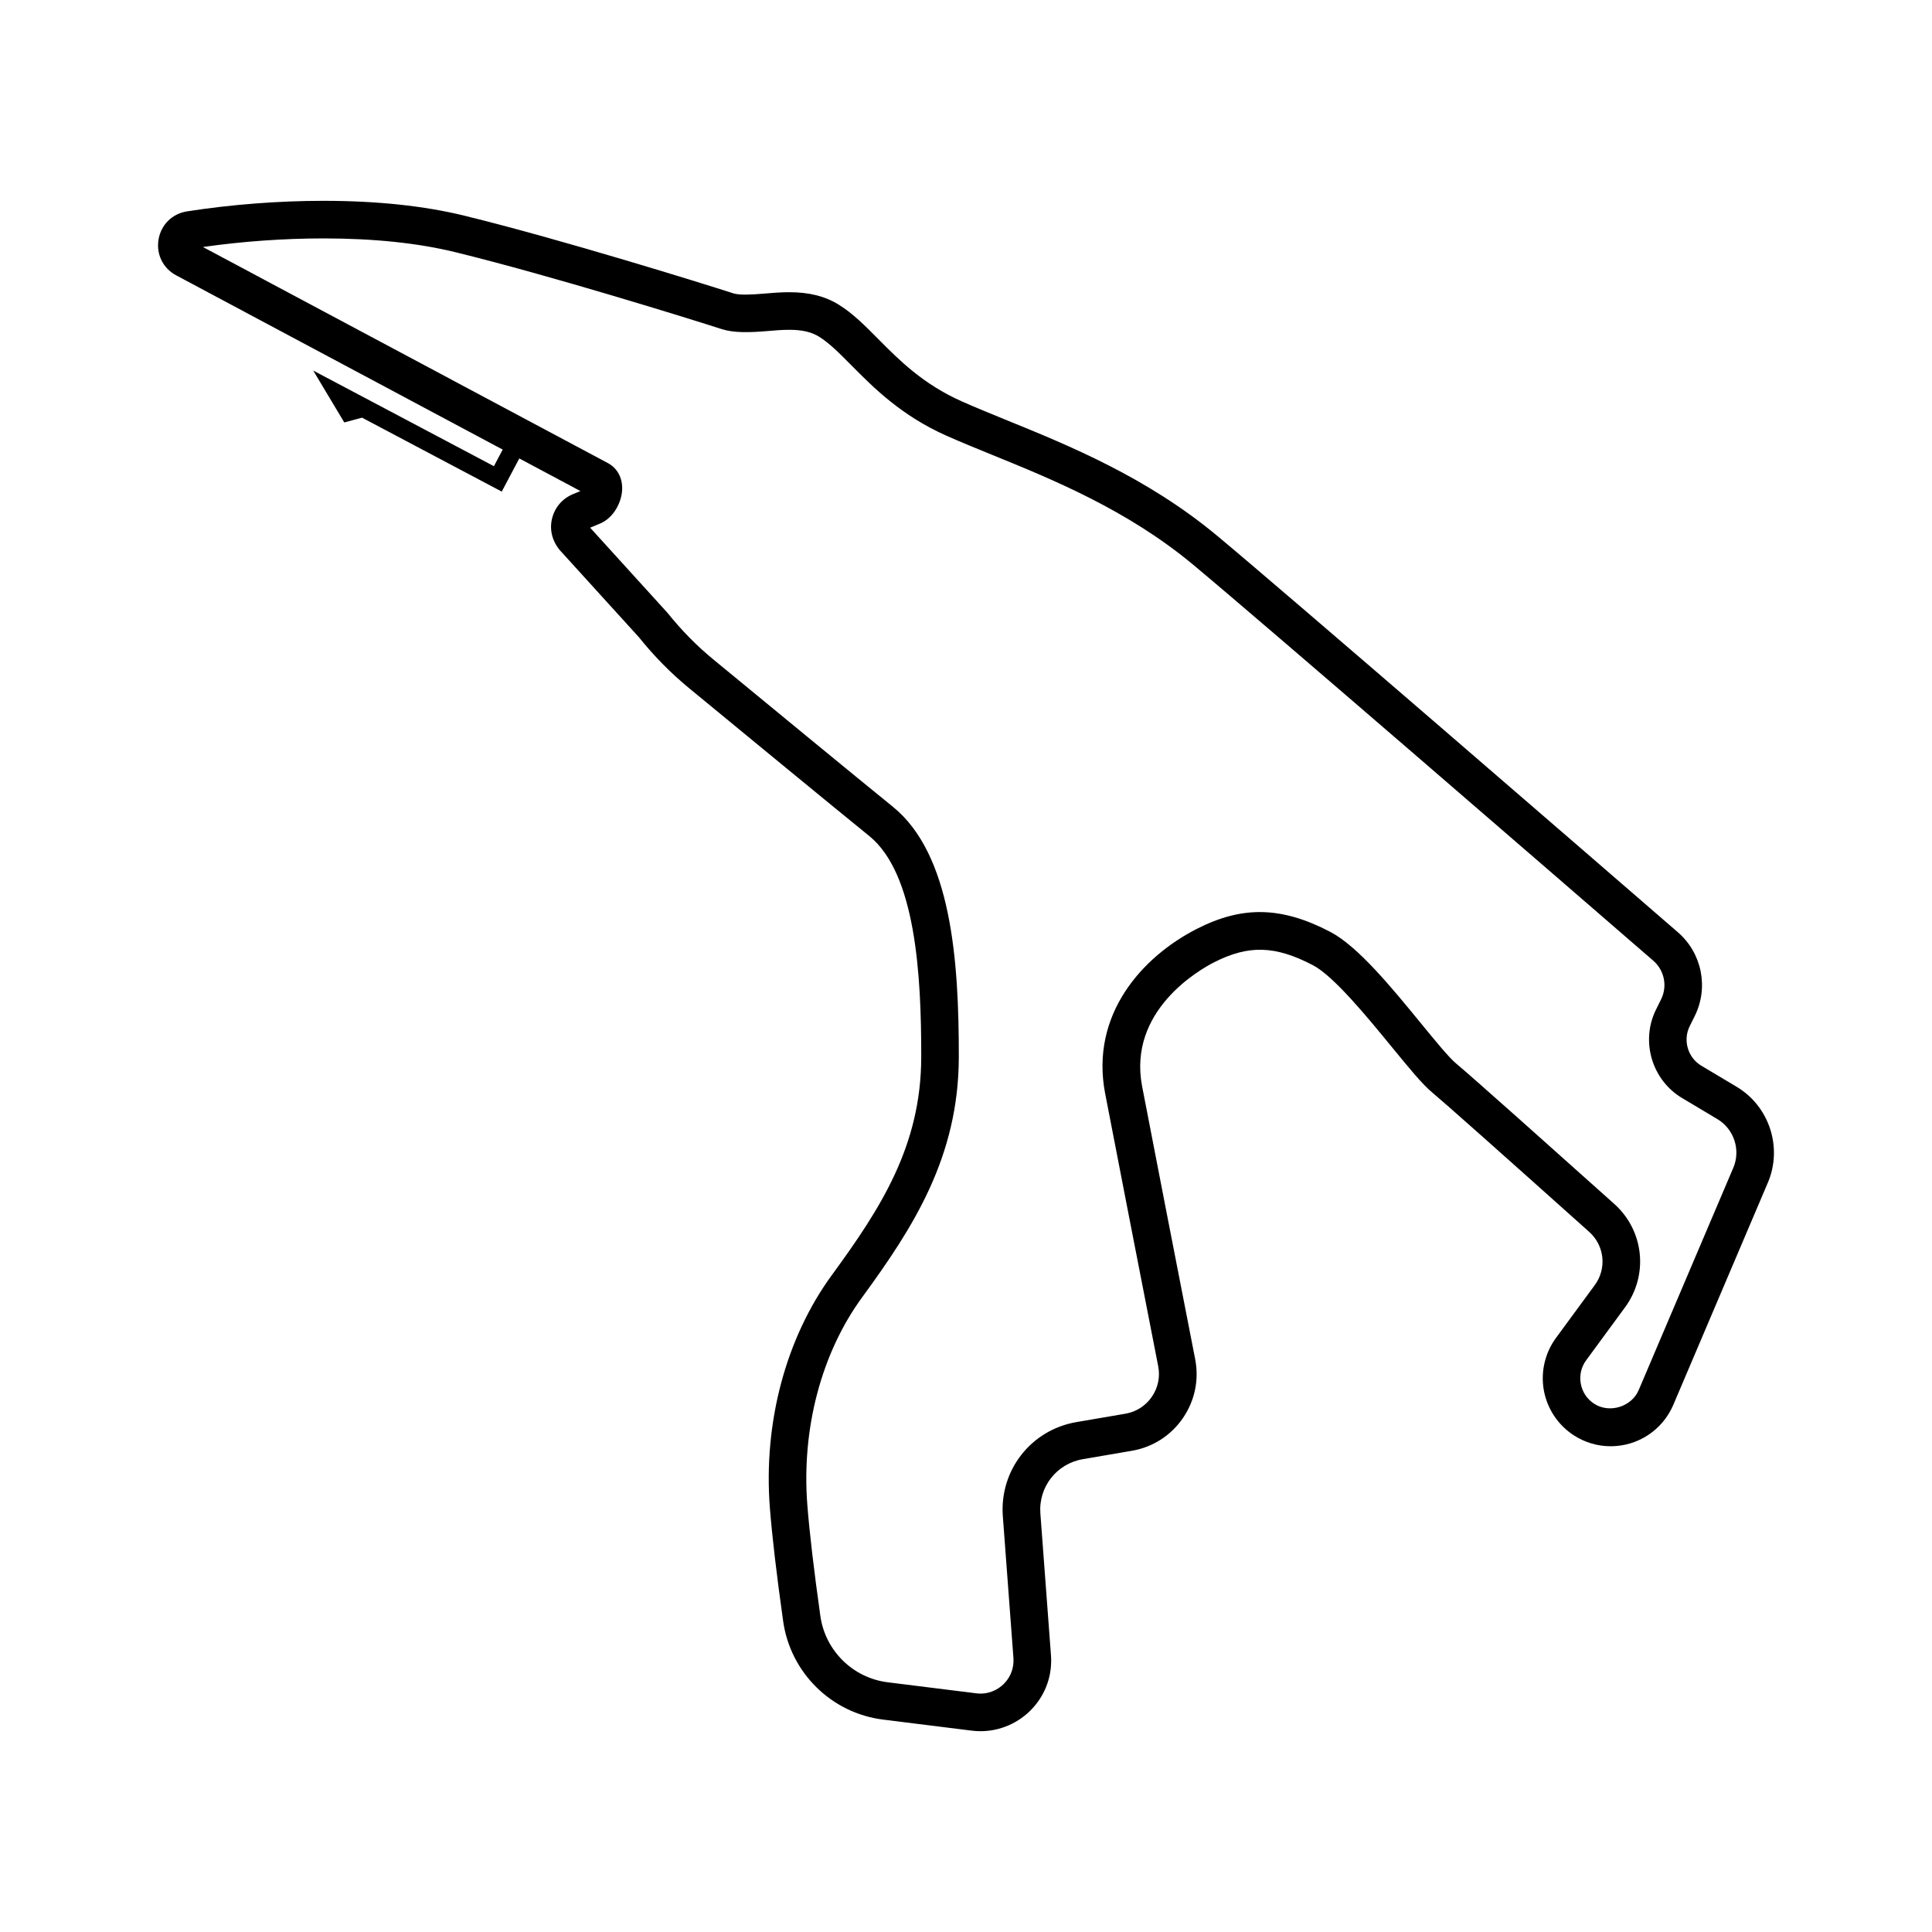
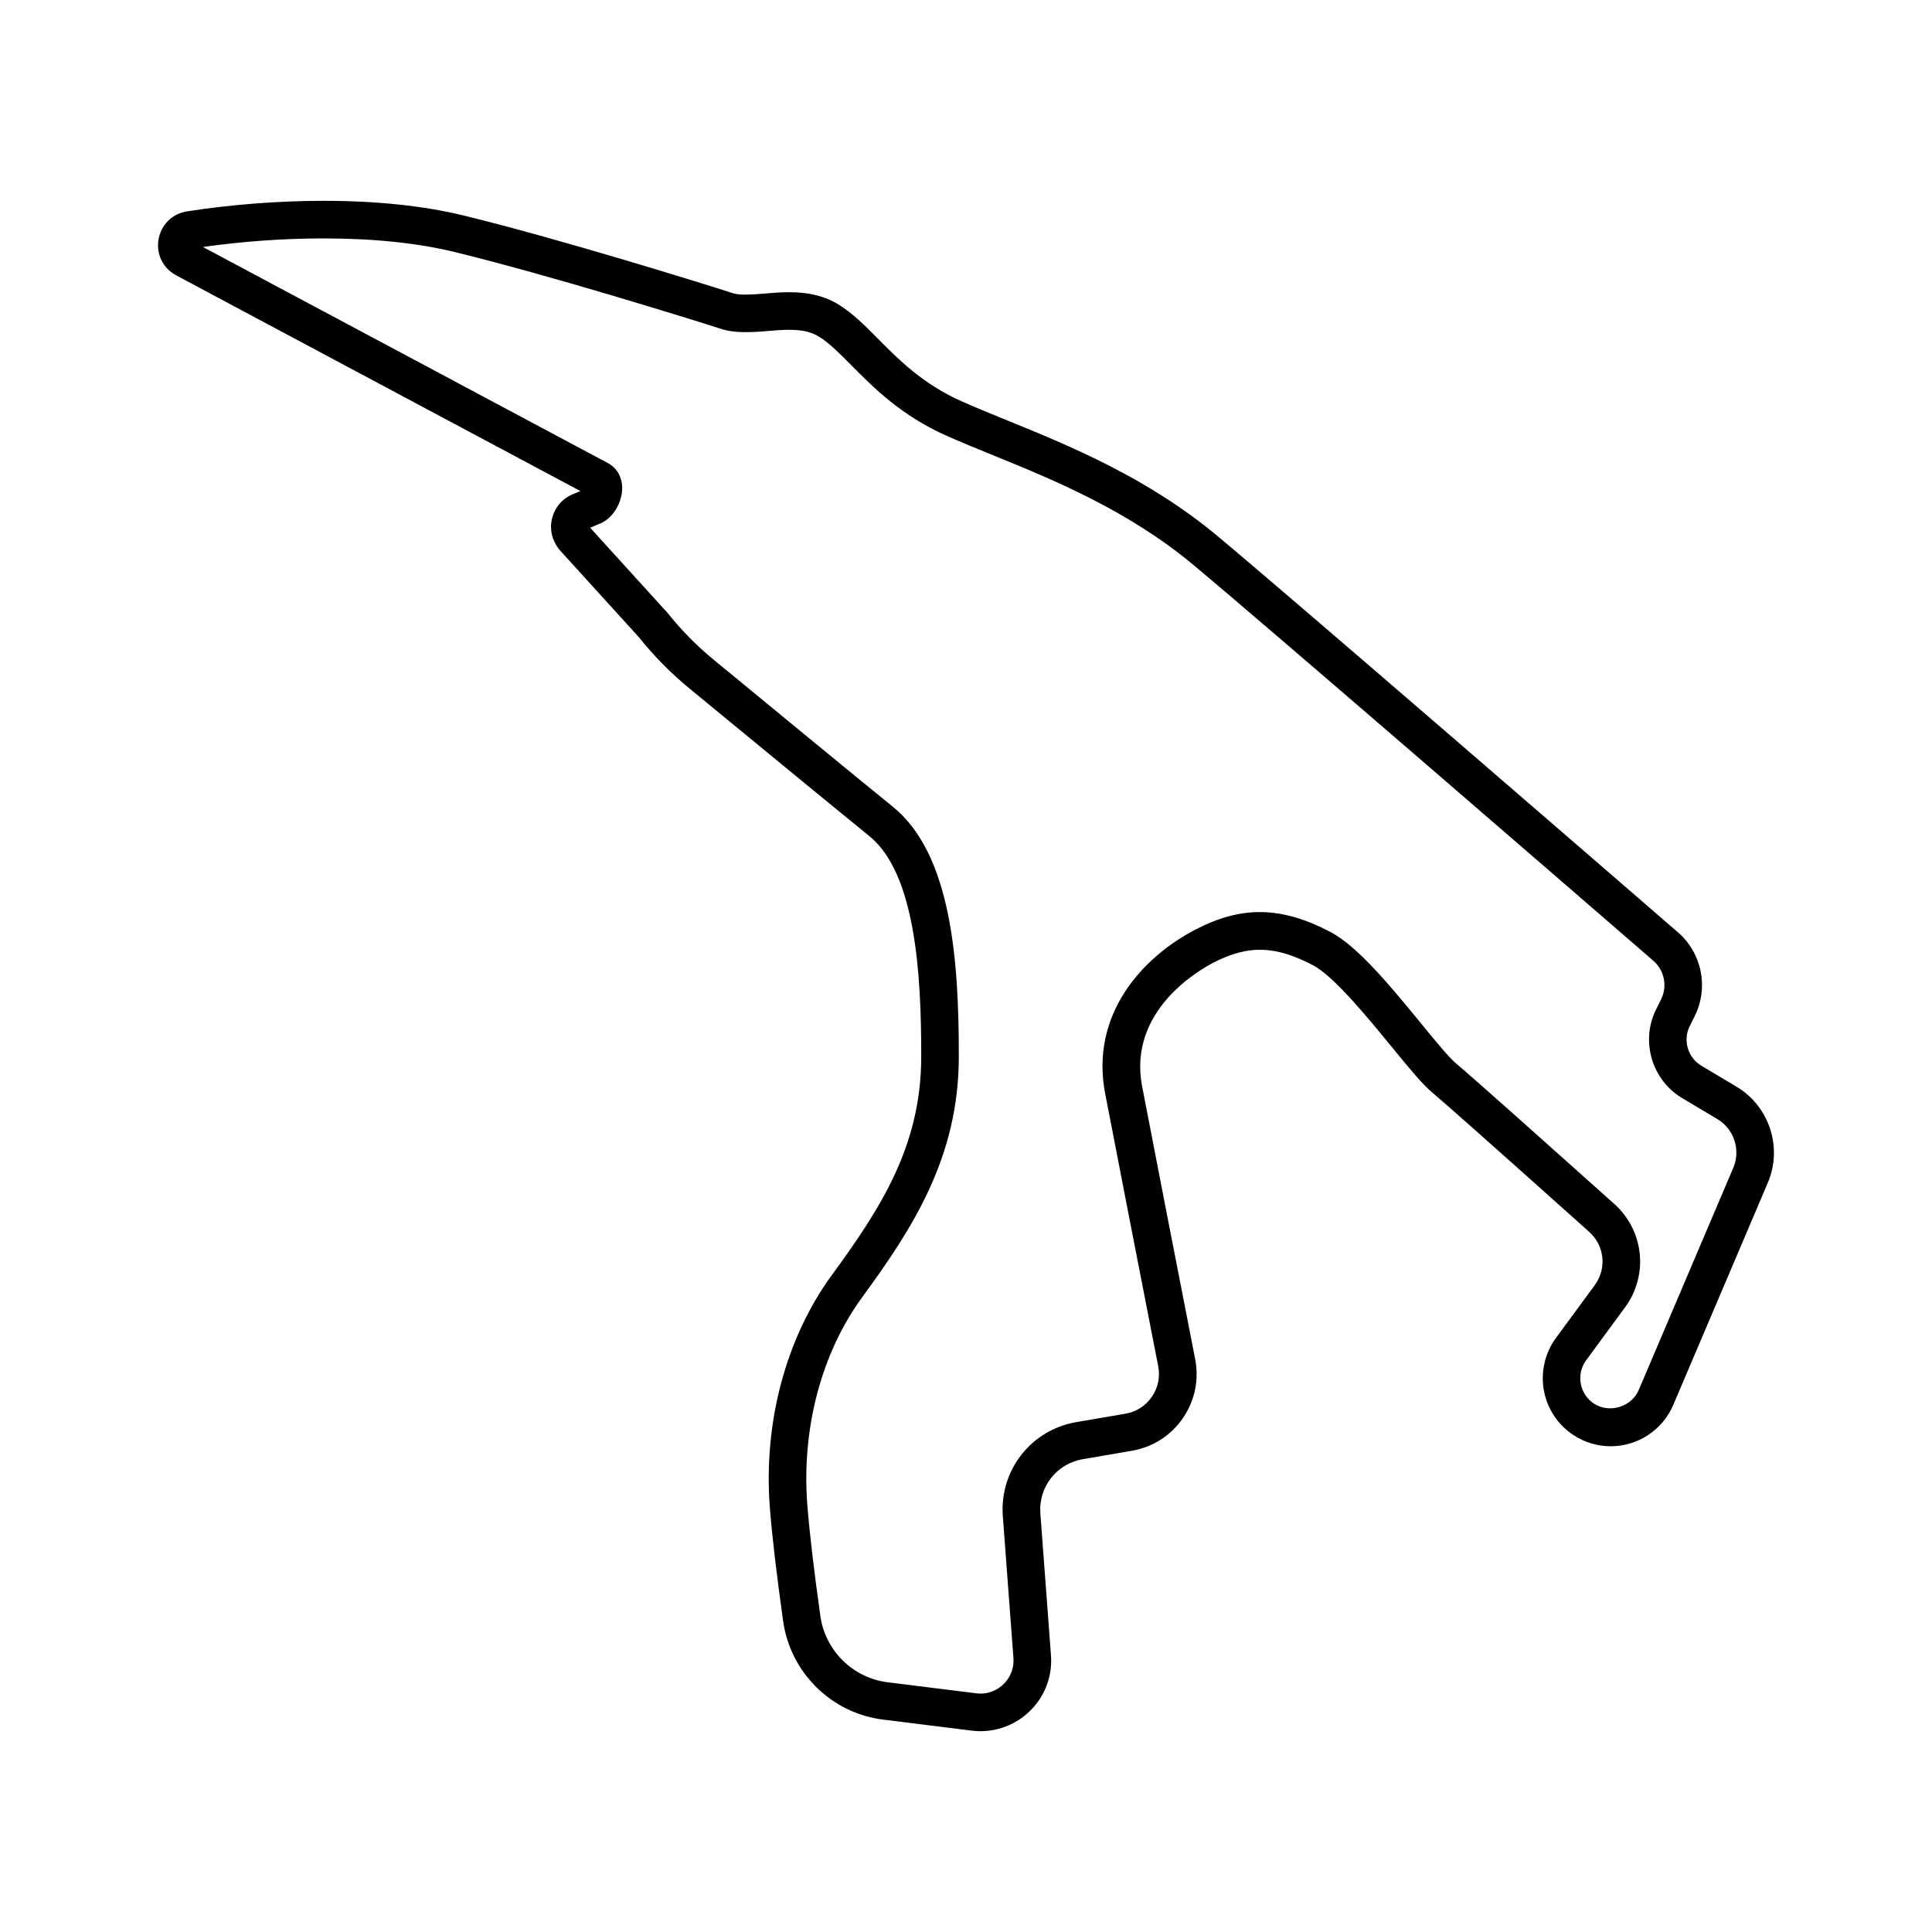
<svg xmlns="http://www.w3.org/2000/svg" fill="#000000" width="800px" height="800px" version="1.1" viewBox="144 144 512 512">
-   <path d="m604.23 432.01-9.359-5.586c-3.582-2.137-4.934-6.734-3.086-10.469l1.34-2.699c3.742-7.547 1.906-16.672-4.461-22.191-23.766-20.586-102.81-89-122.03-105.02-18.652-15.547-39.285-23.945-55.859-30.695-4.258-1.734-8.262-3.363-11.895-4.981-10.293-4.582-16.594-10.938-22.16-16.551-3.449-3.481-6.707-6.766-10.434-9.07-3.652-2.258-7.832-3.309-13.16-3.309-2.227 0-4.461 0.184-6.617 0.367-3.238 0.273-6.516 0.469-8.191-0.074-7.926-2.562-45.52-14.273-71.27-20.578-10.656-2.609-23.207-3.934-37.309-3.934-11.938 0-24.445 0.969-36.18 2.797-3.918 0.609-6.879 3.531-7.543 7.441-0.66 3.91 1.172 7.644 4.676 9.512l86.527 46.176-2.328 4.398-37.793-20-10.09-5.34 8.227 13.746 4.707-1.266 37.027 19.594 4.648-8.785 16.195 8.641-2.008 0.84c-2.75 1.145-4.742 3.453-5.477 6.336-0.738 2.879-0.094 5.863 1.965 8.418l21.051 23.172c3.949 4.941 8.426 9.484 13.305 13.5 12.336 10.16 37.684 31.016 47.711 39.148 12.273 9.957 13.812 36.539 13.777 58.586-0.035 23.52-10.742 40.07-23.668 57.75-12.227 16.707-18.219 39.23-16.438 61.797 0.594 7.535 1.777 17.621 3.519 29.98 1.926 13.637 12.809 24.348 26.461 26.047l23.508 2.93c0.793 0.102 1.578 0.145 2.352 0.145 5.168 0 10.164-2.184 13.699-5.992 3.582-3.856 5.336-8.875 4.949-14.133l-2.809-37.582c-0.52-7.008 4.305-13.188 11.234-14.375l13-2.227c5.527-0.945 10.324-4.008 13.512-8.621 3.18-4.613 4.348-10.184 3.273-15.691-4.203-21.516-11.508-58.965-14.055-72.27-3.844-20.07 15.188-30.887 19.043-32.855 9.098-4.633 16.137-4.516 26.23 0.754 5.512 2.883 14.426 13.77 20.93 21.715 4.492 5.481 8.031 9.812 10.609 11.953 3.039 2.523 17.84 15.668 41.68 37.012 4.062 3.641 4.695 9.699 1.465 14.098l-10.293 14.012c-2.93 3.996-4.09 9.078-3.188 13.949 0.898 4.871 3.805 9.199 7.973 11.875 2.914 1.875 6.277 2.867 9.719 2.867 7.246 0 13.758-4.305 16.598-10.965l25.07-58.91c3.949-9.297 0.395-20.207-8.281-25.387zm-0.895 21.484-25.07 58.906c-1.867 4.391-7.695 6.238-11.77 3.621-1.891-1.215-3.156-3.098-3.566-5.305-0.41-2.211 0.098-4.426 1.426-6.238l10.289-14.012c6.285-8.551 5.059-20.34-2.848-27.418-16.926-15.152-37.941-33.918-41.957-37.25-1.844-1.531-5.449-5.938-9.27-10.605-7.832-9.566-16.707-20.406-24.027-24.234-13.016-6.801-23.375-6.918-35.367-0.801-14.383 7.332-28.32 22.633-24.305 43.602 2.551 13.312 9.863 50.777 14.066 72.305 0.555 2.848-0.051 5.734-1.699 8.121-1.648 2.387-4.129 3.973-6.992 4.461l-13 2.227c-12.012 2.059-20.391 12.777-19.484 24.938l2.809 37.582c0.18 2.461-0.641 4.812-2.316 6.613-1.91 2.062-4.68 3.102-7.512 2.742l-23.512-2.93c-9.195-1.145-16.527-8.363-17.824-17.547-1.711-12.16-2.871-22.043-3.449-29.375-1.594-20.223 3.707-40.32 14.547-55.133 13.461-18.41 25.551-37.129 25.59-63.617 0.039-25.77-2.004-53.797-17.465-66.34-10.016-8.121-35.336-28.953-47.652-39.102-4.348-3.578-8.34-7.625-12.062-12.27l-20.52-22.59 2.621-1.094c3.641-1.52 5.703-5.652 5.859-8.945 0.145-3.094-1.254-5.734-3.758-7.07l-107.34-57.277c10.441-1.492 21.43-2.277 31.957-2.277 13.305 0 25.059 1.227 34.938 3.648 25.469 6.238 62.723 17.844 70.578 20.383 3.168 1.023 7.348 0.93 12.109 0.52 1.879-0.156 3.82-0.332 5.766-0.332 3.441 0 5.883 0.562 7.926 1.82 2.715 1.68 5.438 4.426 8.598 7.613 5.871 5.922 13.18 13.293 25.176 18.637 3.731 1.66 7.832 3.332 12.191 5.109 15.941 6.488 35.777 14.566 53.238 29.121 19.16 15.965 98.145 84.328 121.89 104.9 2.938 2.543 3.785 6.754 2.062 10.234l-1.34 2.699c-4.148 8.367-1.117 18.668 6.898 23.453l9.359 5.586c4.418 2.629 6.231 8.188 4.215 12.922z" />
+   <path d="M 604.23 432.01 L 594.871 426.424 C 591.289 424.287 589.937 419.69 591.785 415.955 L 593.125 413.256 C 596.867 405.709 595.031 396.584 588.664 391.065 C 564.898 370.479 485.854 302.065 466.634 286.045 C 447.982 270.498 427.349 262.1 410.775 255.35 C 406.517 253.616 402.513 251.987 398.88 250.369 C 388.587 245.787 382.286 239.431 376.72 233.818 C 373.27 230.338 370.013 227.053 366.286 224.748 C 362.633 222.49 358.454 221.44 353.126 221.44 C 350.899 221.44 348.665 221.623 346.508 221.807 C 343.27 222.08 339.993 222.275 338.317 221.732 C 330.391 219.17 292.797 207.46 267.047 201.154 C 256.391 198.545 243.84 197.221 229.738 197.221 C 217.8 197.221 205.293 198.19 193.558 200.018 C 189.64 200.627 186.679 203.549 186.015 207.459 C 185.355 211.369 187.187 215.104 190.691 216.971 L 297.811 274.135 L 295.803 274.975 C 293.053 276.12 291.061 278.428 290.326 281.311 C 289.588 284.19 290.233 287.174 292.291 289.729 L 313.342 312.901 C 317.291 317.842 321.768 322.385 326.647 326.401 C 338.983 336.561 364.331 357.417 374.358 365.549 C 386.631 375.506 388.17 402.088 388.135 424.135 C 388.1 447.655 377.393 464.205 364.467 481.885 C 352.24 498.592 346.248 521.115 348.029 543.682 C 348.623 551.217 349.807 561.303 351.549 573.662 C 353.475 587.299 364.358 598.01 378.01 599.709 L 401.518 602.639 C 402.311 602.74 403.096 602.783 403.869 602.783 C 409.037 602.783 414.033 600.6 417.568 596.791 C 421.15 592.936 422.904 587.916 422.517 582.658 L 419.709 545.076 C 419.189 538.068 424.014 531.888 430.943 530.701 L 443.943 528.475 C 449.47 527.529 454.267 524.467 457.455 519.853 C 460.635 515.24 461.803 509.669 460.728 504.162 C 456.525 482.646 449.22 445.197 446.673 431.892 C 442.829 411.822 461.861 401.005 465.716 399.037 C 474.814 394.405 481.853 394.522 491.946 399.791 C 497.458 402.674 506.372 413.561 512.876 421.506 C 517.369 426.987 520.908 431.319 523.485 433.459 C 526.524 435.983 541.325 449.127 565.165 470.471 C 569.228 474.112 569.861 480.171 566.63 484.569 L 556.337 498.581 C 553.407 502.577 552.247 507.659 553.15 512.53 C 554.048 517.401 556.954 521.73 561.122 524.405 C 564.036 526.28 567.4 527.273 570.841 527.273 C 578.087 527.273 584.599 522.968 587.439 516.307 L 612.509 457.397 C 616.458 448.101 612.904 437.19 604.228 432.01 L 604.23 432.01 Z M 603.335 453.494 L 578.265 512.4 C 576.398 516.791 570.57 518.638 566.495 516.021 C 564.605 514.806 563.339 512.923 562.929 510.716 C 562.519 508.506 563.027 506.291 564.355 504.478 L 574.644 490.466 C 580.929 481.915 579.702 470.126 571.796 463.048 C 554.87 447.896 533.855 429.13 529.839 425.798 C 527.995 424.267 524.39 419.861 520.57 415.193 C 512.738 405.627 503.863 394.787 496.543 390.959 C 483.527 384.158 473.168 384.041 461.176 390.158 C 446.793 397.49 432.856 412.791 436.871 433.76 C 439.421 447.072 446.734 484.537 450.937 506.065 C 451.491 508.913 450.886 511.8 449.237 514.186 C 447.589 516.573 445.109 518.159 442.245 518.647 L 429.245 520.874 C 417.233 522.932 408.854 533.651 409.761 545.812 L 412.57 583.394 C 412.75 585.855 411.929 588.206 410.253 590.007 C 408.343 592.07 405.574 593.109 402.742 592.749 L 379.23 589.82 C 370.034 588.675 362.703 581.456 361.406 572.273 C 359.695 560.113 358.535 550.23 357.957 542.898 C 356.363 522.675 361.664 502.578 372.504 487.765 C 385.965 469.355 398.055 450.636 398.094 424.148 C 398.133 398.378 396.09 370.351 380.629 357.808 C 370.613 349.687 345.293 328.855 332.977 318.706 C 328.629 315.128 324.637 311.081 320.915 306.436 L 300.395 283.846 L 303.016 282.752 C 306.656 281.232 308.719 277.1 308.875 273.807 C 309.02 270.713 307.621 268.072 305.117 266.736 L 197.777 209.459 C 208.218 207.967 219.207 207.182 229.734 207.182 C 243.039 207.182 254.793 208.409 264.672 210.83 C 290.141 217.069 327.395 228.674 335.25 231.213 C 338.418 232.237 342.598 232.143 347.359 231.733 C 349.238 231.577 351.18 231.401 353.125 231.401 C 356.566 231.401 359.008 231.963 361.051 233.221 C 363.765 234.901 366.488 237.647 369.648 240.834 C 375.519 246.756 382.828 254.127 394.824 259.471 C 398.555 261.132 402.656 262.803 407.015 264.581 C 422.956 271.069 442.792 279.147 460.253 293.702 C 479.413 309.667 558.398 378.03 582.143 398.602 C 585.081 401.145 585.929 405.356 584.206 408.836 L 582.866 411.535 C 578.718 419.902 581.749 430.203 589.764 434.988 L 599.124 440.574 C 603.542 443.203 605.354 448.762 603.339 453.496 L 603.335 453.494 Z" />
</svg>
